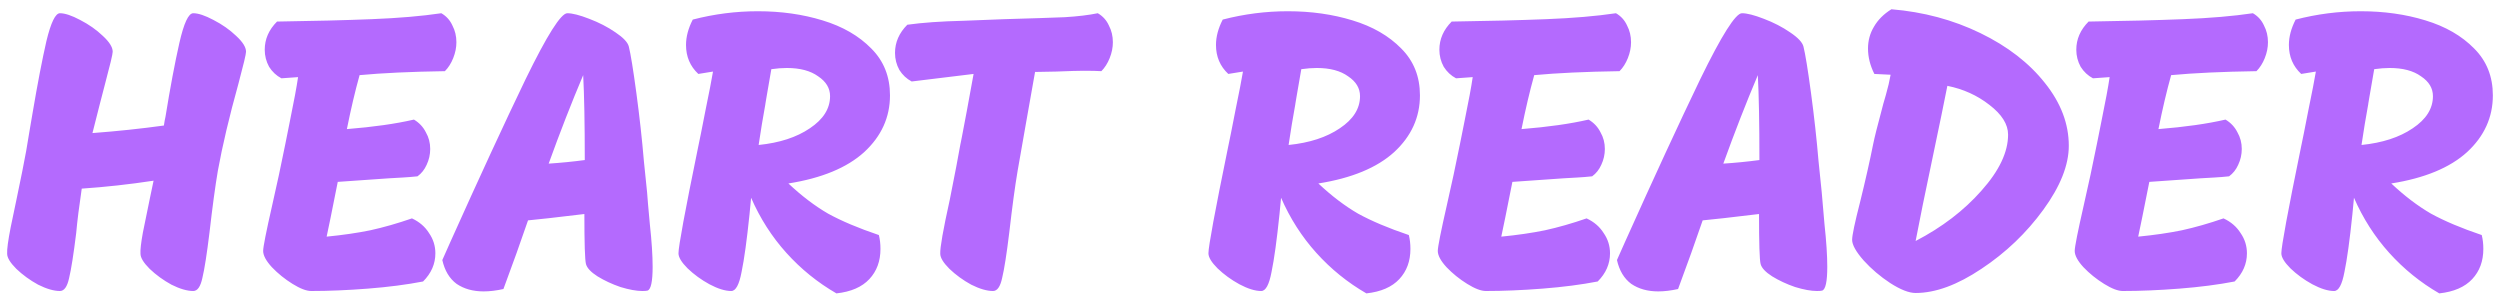
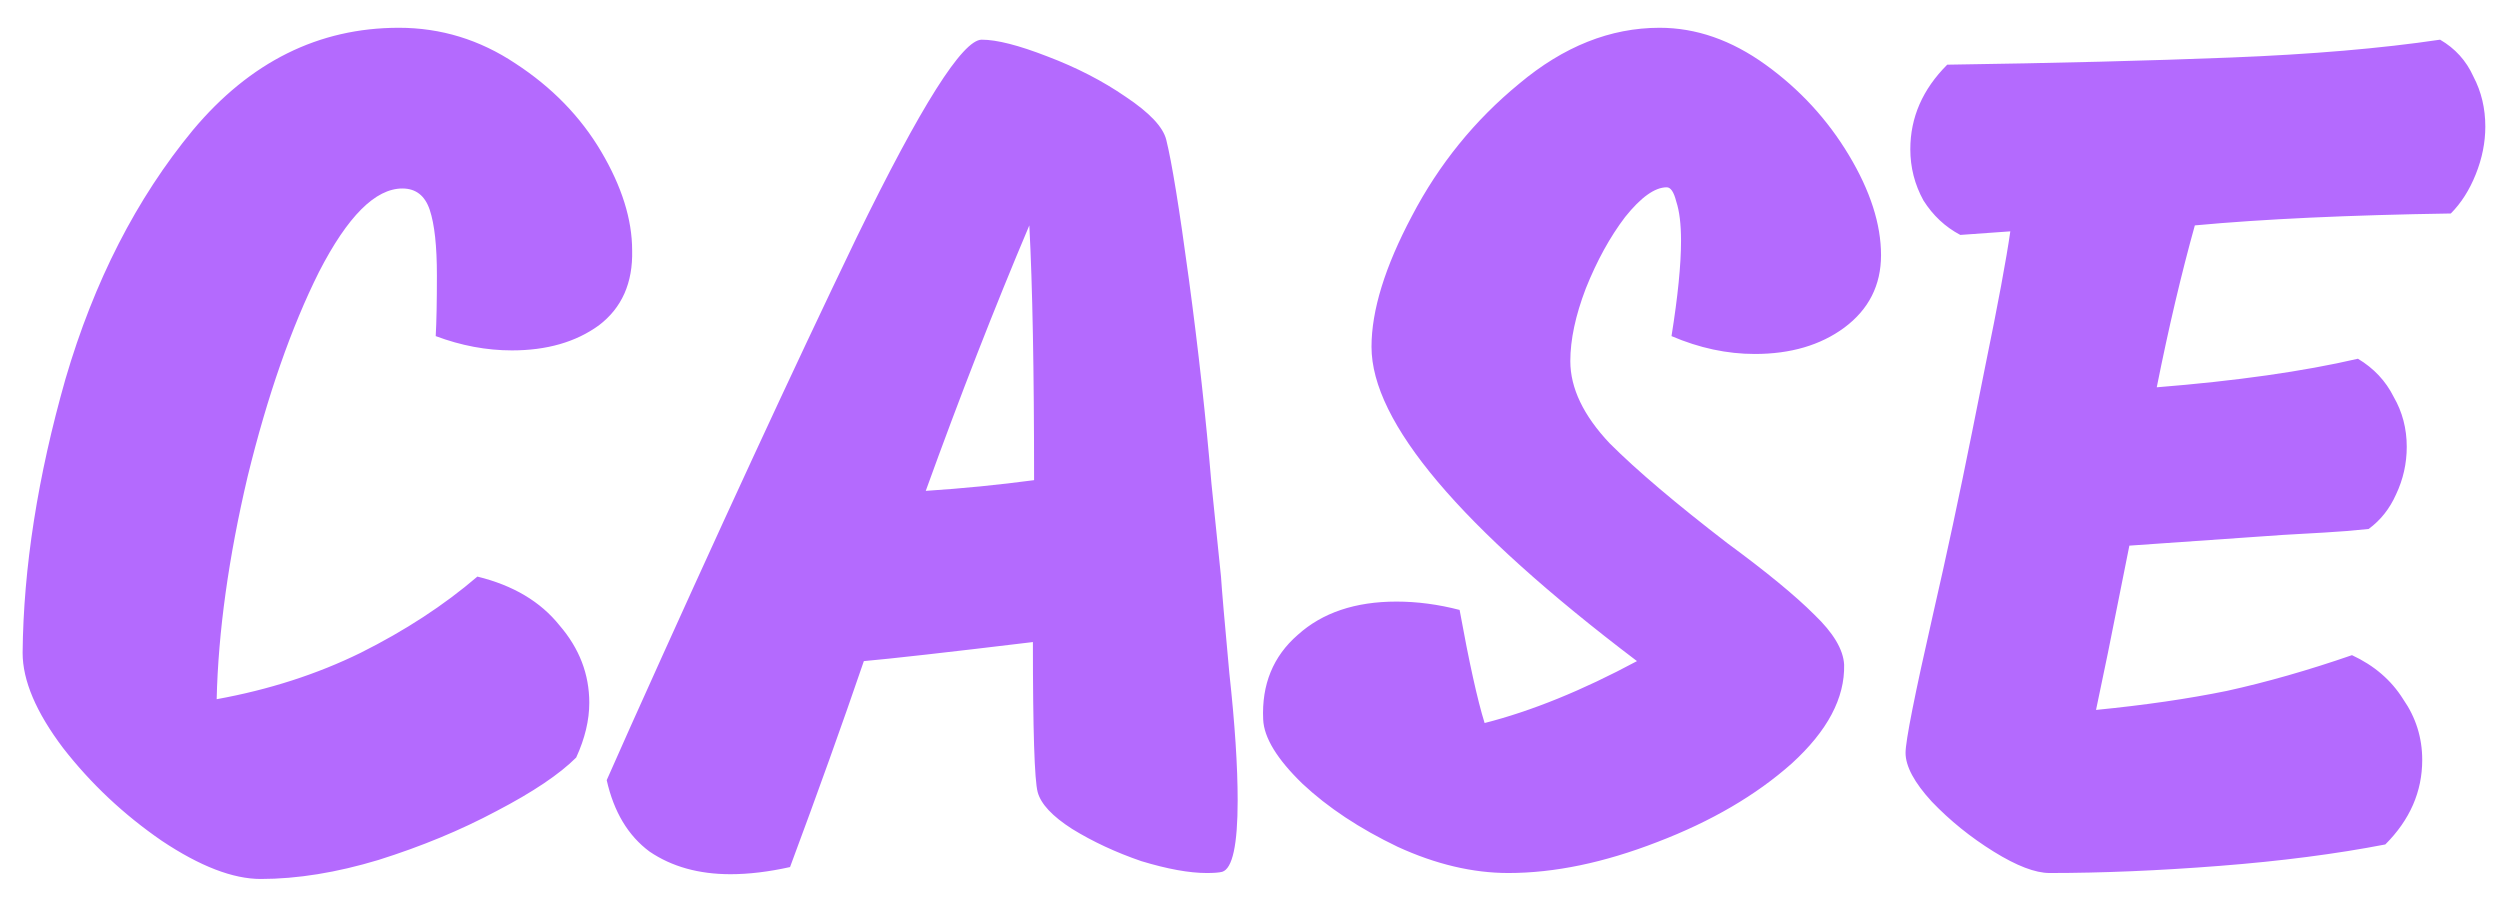
- <svg xmlns="http://www.w3.org/2000/svg" width="189" height="23" viewBox="0 0 189 23" fill="none">
-   <path d="M14.61 1C14.99 1 15.5 1.17 16.14 1.51C16.8 1.85 17.37 2.25 17.85 2.71C18.35 3.17 18.6 3.57 18.6 3.91C18.6 4.09 18.41 4.89 18.03 6.31C17.33 8.83 16.81 11.03 16.47 12.91C16.27 14.09 16.06 15.64 15.84 17.56C15.64 19.2 15.46 20.35 15.3 21.01C15.16 21.67 14.93 22 14.61 22C14.15 22 13.6 21.84 12.96 21.52C12.34 21.18 11.79 20.78 11.31 20.32C10.85 19.86 10.62 19.48 10.62 19.18C10.6 18.9 10.66 18.37 10.8 17.59C10.96 16.79 11.14 15.91 11.34 14.95L11.61 13.66C9.77 13.94 7.96 14.14 6.18 14.26C5.98 15.6 5.84 16.72 5.76 17.62C5.56 19.24 5.38 20.38 5.22 21.04C5.08 21.68 4.85 22 4.53 22C4.07 22 3.52 21.84 2.88 21.52C2.26 21.18 1.71 20.78 1.23 20.32C0.77 19.86 0.54 19.48 0.54 19.18C0.52 18.86 0.61 18.19 0.81 17.17C1.03 16.13 1.17 15.46 1.23 15.16C1.31 14.76 1.46 14.03 1.68 12.97C1.9 11.89 2.08 10.89 2.22 9.97L2.46 8.56C2.84 6.32 3.19 4.5 3.51 3.1C3.85 1.7 4.19 1 4.53 1C4.91 1 5.42 1.17 6.06 1.51C6.72 1.85 7.29 2.25 7.77 2.71C8.27 3.17 8.52 3.57 8.52 3.91C8.52 4.09 8.33 4.89 7.95 6.31C7.87 6.63 7.73 7.17 7.53 7.93C7.33 8.69 7.15 9.4 6.99 10.06C8.85 9.92 10.65 9.73 12.39 9.49C12.43 9.21 12.47 8.99 12.51 8.83C12.87 6.61 13.22 4.75 13.56 3.25C13.9 1.75 14.25 1 14.61 1ZM33.364 1C33.744 1.22 34.024 1.53 34.204 1.93C34.404 2.31 34.504 2.73 34.504 3.19C34.504 3.59 34.424 3.99 34.264 4.39C34.104 4.79 33.894 5.12 33.634 5.38C31.054 5.42 28.904 5.52 27.184 5.68C26.844 6.9 26.524 8.26 26.224 9.76C28.224 9.6 29.914 9.36 31.294 9.04C31.694 9.28 31.994 9.6 32.194 10C32.414 10.38 32.524 10.8 32.524 11.26C32.524 11.68 32.434 12.08 32.254 12.46C32.094 12.82 31.864 13.11 31.564 13.33C31.184 13.37 30.814 13.4 30.454 13.42C30.094 13.44 29.744 13.46 29.404 13.48L25.534 13.75L24.994 16.45L24.694 17.89C25.914 17.77 27.014 17.61 27.994 17.41C28.994 17.19 30.044 16.89 31.144 16.51C31.704 16.77 32.134 17.14 32.434 17.62C32.754 18.08 32.914 18.59 32.914 19.15C32.914 19.95 32.604 20.66 31.984 21.28C30.744 21.52 29.354 21.7 27.814 21.82C26.274 21.94 24.844 22 23.524 22C23.164 22 22.694 21.82 22.114 21.46C21.534 21.1 21.014 20.68 20.554 20.2C20.114 19.72 19.894 19.31 19.894 18.97C19.894 18.67 20.124 17.51 20.584 15.49C20.924 14.01 21.254 12.47 21.574 10.87C21.794 9.77 21.904 9.22 21.904 9.22C22.224 7.66 22.434 6.53 22.534 5.83L21.274 5.92C20.894 5.72 20.584 5.43 20.344 5.05C20.124 4.65 20.014 4.22 20.014 3.76C20.014 2.96 20.324 2.25 20.944 1.63C23.684 1.59 26.064 1.53 28.084 1.45C30.124 1.37 31.884 1.22 33.364 1ZM48.919 14.53C48.939 14.85 49.009 15.66 49.129 16.96C49.269 18.24 49.339 19.31 49.339 20.17C49.339 21.29 49.209 21.89 48.949 21.97C48.869 21.99 48.739 22 48.559 22C48.119 22 47.569 21.9 46.909 21.7C46.269 21.48 45.689 21.21 45.169 20.89C44.669 20.57 44.379 20.26 44.299 19.96C44.219 19.66 44.179 18.4 44.179 16.18C42.019 16.44 40.599 16.6 39.919 16.66C39.379 18.24 38.759 19.97 38.059 21.85C37.519 21.97 37.019 22.03 36.559 22.03C35.759 22.03 35.079 21.84 34.519 21.46C33.979 21.06 33.619 20.46 33.439 19.66L34.039 18.31C36.239 13.41 38.139 9.3 39.739 5.98C41.359 2.66 42.409 1 42.889 1C43.269 1 43.819 1.14 44.539 1.42C45.279 1.7 45.939 2.04 46.519 2.44C47.119 2.84 47.459 3.2 47.539 3.52C47.679 4.08 47.869 5.25 48.109 7.03C48.349 8.81 48.539 10.53 48.679 12.19L48.919 14.53ZM44.089 5.68C43.209 7.76 42.339 9.99 41.479 12.37C42.399 12.31 43.309 12.22 44.209 12.1C44.209 9.34 44.169 7.2 44.089 5.68ZM63.233 22.18C61.813 21.36 60.553 20.34 59.453 19.12C58.353 17.9 57.463 16.51 56.783 14.95L56.663 16.21C56.463 18.15 56.263 19.6 56.063 20.56C55.883 21.52 55.623 22 55.283 22C54.823 22 54.273 21.83 53.633 21.49C53.013 21.15 52.463 20.75 51.983 20.29C51.523 19.83 51.293 19.45 51.293 19.15C51.293 18.63 51.783 15.98 52.763 11.2C52.883 10.64 53.073 9.69 53.333 8.35C53.613 6.99 53.803 6.01 53.903 5.41L52.793 5.59C52.173 5.01 51.863 4.28 51.863 3.4C51.863 2.78 52.033 2.14 52.373 1.48C53.993 1.06 55.633 0.85 57.293 0.85C59.053 0.85 60.683 1.08 62.183 1.54C63.703 2 64.933 2.71 65.873 3.67C66.813 4.61 67.283 5.79 67.283 7.21C67.283 8.87 66.633 10.3 65.333 11.5C64.033 12.68 62.123 13.47 59.603 13.87C60.603 14.81 61.603 15.57 62.603 16.15C63.623 16.71 64.903 17.25 66.443 17.77C66.523 18.09 66.563 18.44 66.563 18.82C66.563 19.74 66.283 20.5 65.723 21.1C65.163 21.7 64.333 22.06 63.233 22.18ZM57.353 10.96C58.933 10.8 60.223 10.38 61.223 9.7C62.243 9.02 62.753 8.21 62.753 7.27C62.753 6.67 62.453 6.17 61.853 5.77C61.273 5.35 60.483 5.14 59.483 5.14C59.123 5.14 58.733 5.17 58.313 5.23C57.993 7.07 57.843 7.95 57.863 7.87C57.683 8.85 57.513 9.88 57.353 10.96ZM82.993 1C83.373 1.22 83.653 1.53 83.833 1.93C84.033 2.31 84.133 2.73 84.133 3.19C84.133 3.59 84.053 3.99 83.893 4.39C83.733 4.79 83.523 5.12 83.263 5.38C82.963 5.36 82.513 5.35 81.913 5.35C81.533 5.35 80.843 5.37 79.843 5.41L78.253 5.44C78.353 4.86 78.113 6.21 77.533 9.49L76.933 12.91C76.733 14.09 76.523 15.64 76.303 17.56C76.103 19.2 75.923 20.35 75.763 21.01C75.623 21.67 75.393 22 75.073 22C74.613 22 74.063 21.84 73.423 21.52C72.803 21.18 72.253 20.78 71.773 20.32C71.313 19.86 71.083 19.48 71.083 19.18C71.063 18.72 71.303 17.36 71.803 15.1C72.183 13.2 72.453 11.79 72.613 10.87C72.613 10.91 72.773 10.08 73.093 8.38C73.373 6.86 73.543 5.93 73.603 5.59L68.923 6.16C68.543 5.96 68.233 5.67 67.993 5.29C67.773 4.89 67.663 4.46 67.663 4C67.663 3.2 67.973 2.49 68.593 1.87C69.733 1.71 71.153 1.61 72.853 1.57C74.573 1.51 75.593 1.47 75.913 1.45C78.013 1.39 79.543 1.34 80.503 1.3C81.483 1.24 82.313 1.14 82.993 1ZM103.298 22.18C101.878 21.36 100.618 20.34 99.518 19.12C98.418 17.9 97.528 16.51 96.848 14.95L96.728 16.21C96.528 18.15 96.328 19.6 96.128 20.56C95.948 21.52 95.688 22 95.348 22C94.888 22 94.338 21.83 93.698 21.49C93.078 21.15 92.528 20.75 92.048 20.29C91.588 19.83 91.358 19.45 91.358 19.15C91.358 18.63 91.848 15.98 92.828 11.2C92.948 10.64 93.138 9.69 93.398 8.35C93.678 6.99 93.868 6.01 93.968 5.41L92.858 5.59C92.238 5.01 91.928 4.28 91.928 3.4C91.928 2.78 92.098 2.14 92.438 1.48C94.058 1.06 95.698 0.85 97.358 0.85C99.118 0.85 100.748 1.08 102.248 1.54C103.768 2 104.998 2.71 105.938 3.67C106.878 4.61 107.348 5.79 107.348 7.21C107.348 8.87 106.698 10.3 105.398 11.5C104.098 12.68 102.188 13.47 99.668 13.87C100.668 14.81 101.668 15.57 102.668 16.15C103.688 16.71 104.968 17.25 106.508 17.77C106.588 18.09 106.628 18.44 106.628 18.82C106.628 19.74 106.348 20.5 105.788 21.1C105.228 21.7 104.398 22.06 103.298 22.18ZM97.418 10.96C98.998 10.8 100.288 10.38 101.288 9.7C102.308 9.02 102.818 8.21 102.818 7.27C102.818 6.67 102.518 6.17 101.918 5.77C101.338 5.35 100.548 5.14 99.548 5.14C99.188 5.14 98.798 5.17 98.378 5.23C98.058 7.07 97.908 7.95 97.928 7.87C97.748 8.85 97.578 9.88 97.418 10.96ZM122.167 1C122.547 1.22 122.827 1.53 123.007 1.93C123.207 2.31 123.307 2.73 123.307 3.19C123.307 3.59 123.227 3.99 123.067 4.39C122.907 4.79 122.697 5.12 122.437 5.38C119.857 5.42 117.707 5.52 115.987 5.68C115.647 6.9 115.327 8.26 115.027 9.76C117.027 9.6 118.717 9.36 120.097 9.04C120.497 9.28 120.797 9.6 120.997 10C121.217 10.38 121.327 10.8 121.327 11.26C121.327 11.68 121.237 12.08 121.057 12.46C120.897 12.82 120.667 13.11 120.367 13.33C119.987 13.37 119.617 13.4 119.257 13.42C118.897 13.44 118.547 13.46 118.207 13.48L114.337 13.75L113.797 16.45L113.497 17.89C114.717 17.77 115.817 17.61 116.797 17.41C117.797 17.19 118.847 16.89 119.947 16.51C120.507 16.77 120.937 17.14 121.237 17.62C121.557 18.08 121.717 18.59 121.717 19.15C121.717 19.95 121.407 20.66 120.787 21.28C119.547 21.52 118.157 21.7 116.617 21.82C115.077 21.94 113.647 22 112.327 22C111.967 22 111.497 21.82 110.917 21.46C110.337 21.1 109.817 20.68 109.357 20.2C108.917 19.72 108.697 19.31 108.697 18.97C108.697 18.67 108.927 17.51 109.387 15.49C109.727 14.01 110.057 12.47 110.377 10.87C110.597 9.77 110.707 9.22 110.707 9.22C111.027 7.66 111.237 6.53 111.337 5.83L110.077 5.92C109.697 5.72 109.387 5.43 109.147 5.05C108.927 4.65 108.817 4.22 108.817 3.76C108.817 2.96 109.127 2.25 109.747 1.63C112.487 1.59 114.867 1.53 116.887 1.45C118.927 1.37 120.687 1.22 122.167 1ZM137.722 14.53C137.742 14.85 137.812 15.66 137.932 16.96C138.072 18.24 138.142 19.31 138.142 20.17C138.142 21.29 138.012 21.89 137.752 21.97C137.672 21.99 137.542 22 137.362 22C136.922 22 136.372 21.9 135.712 21.7C135.072 21.48 134.492 21.21 133.972 20.89C133.472 20.57 133.182 20.26 133.102 19.96C133.022 19.66 132.982 18.4 132.982 16.18C130.822 16.44 129.402 16.6 128.722 16.66C128.182 18.24 127.562 19.97 126.862 21.85C126.322 21.97 125.822 22.03 125.362 22.03C124.562 22.03 123.882 21.84 123.322 21.46C122.782 21.06 122.422 20.46 122.242 19.66L122.842 18.31C125.042 13.41 126.942 9.3 128.542 5.98C130.162 2.66 131.212 1 131.692 1C132.072 1 132.622 1.14 133.342 1.42C134.082 1.7 134.742 2.04 135.322 2.44C135.922 2.84 136.262 3.2 136.342 3.52C136.482 4.08 136.672 5.25 136.912 7.03C137.152 8.81 137.342 10.53 137.482 12.19L137.722 14.53ZM132.892 5.68C132.012 7.76 131.142 9.99 130.282 12.37C131.202 12.31 132.112 12.22 133.012 12.1C133.012 9.34 132.972 7.2 132.892 5.68ZM142.991 0.7C145.411 0.9 147.651 1.5 149.711 2.5C151.771 3.5 153.401 4.76 154.601 6.28C155.801 7.78 156.401 9.36 156.401 11.02C156.401 12.48 155.761 14.09 154.481 15.85C153.201 17.61 151.641 19.1 149.801 20.32C147.981 21.54 146.321 22.15 144.821 22.15C144.321 22.15 143.681 21.9 142.901 21.4C142.141 20.9 141.471 20.33 140.891 19.69C140.311 19.03 140.021 18.51 140.021 18.13C140.021 17.79 140.221 16.84 140.621 15.28C141.021 13.66 141.351 12.2 141.611 10.9C141.711 10.4 141.931 9.52 142.271 8.26C142.311 8.08 142.411 7.72 142.571 7.18C142.731 6.62 142.851 6.11 142.931 5.65L141.701 5.59C141.381 4.95 141.221 4.31 141.221 3.67C141.221 3.07 141.371 2.52 141.671 2.02C141.971 1.5 142.411 1.06 142.991 0.7ZM144.821 18.22C146.821 17.18 148.481 15.91 149.801 14.41C151.141 12.91 151.811 11.5 151.811 10.18C151.811 9.4 151.341 8.65 150.401 7.93C149.481 7.21 148.421 6.73 147.221 6.49C146.981 7.71 146.621 9.46 146.141 11.74C145.541 14.58 145.101 16.74 144.821 18.22ZM170.318 1C170.698 1.22 170.978 1.53 171.158 1.93C171.358 2.31 171.458 2.73 171.458 3.19C171.458 3.59 171.378 3.99 171.218 4.39C171.058 4.79 170.848 5.12 170.588 5.38C168.008 5.42 165.858 5.52 164.138 5.68C163.798 6.9 163.478 8.26 163.178 9.76C165.178 9.6 166.868 9.36 168.248 9.04C168.648 9.28 168.948 9.6 169.148 10C169.368 10.38 169.478 10.8 169.478 11.26C169.478 11.68 169.388 12.08 169.208 12.46C169.048 12.82 168.818 13.11 168.518 13.33C168.138 13.37 167.768 13.4 167.408 13.42C167.048 13.44 166.698 13.46 166.358 13.48L162.488 13.75L161.948 16.45L161.648 17.89C162.868 17.77 163.968 17.61 164.948 17.41C165.948 17.19 166.998 16.89 168.098 16.51C168.658 16.77 169.088 17.14 169.388 17.62C169.708 18.08 169.868 18.59 169.868 19.15C169.868 19.95 169.558 20.66 168.938 21.28C167.698 21.52 166.308 21.7 164.768 21.82C163.228 21.94 161.798 22 160.478 22C160.118 22 159.648 21.82 159.068 21.46C158.488 21.1 157.968 20.68 157.508 20.2C157.068 19.72 156.848 19.31 156.848 18.97C156.848 18.67 157.078 17.51 157.538 15.49C157.878 14.01 158.208 12.47 158.528 10.87C158.748 9.77 158.858 9.22 158.858 9.22C159.178 7.66 159.388 6.53 159.488 5.83L158.228 5.92C157.848 5.72 157.538 5.43 157.298 5.05C157.078 4.65 156.968 4.22 156.968 3.76C156.968 2.96 157.278 2.25 157.898 1.63C160.638 1.59 163.018 1.53 165.038 1.45C167.078 1.37 168.838 1.22 170.318 1ZM184.41 22.18C182.99 21.36 181.73 20.34 180.63 19.12C179.53 17.9 178.64 16.51 177.96 14.95L177.84 16.21C177.64 18.15 177.44 19.6 177.24 20.56C177.06 21.52 176.8 22 176.46 22C176 22 175.45 21.83 174.81 21.49C174.19 21.15 173.64 20.75 173.16 20.29C172.7 19.83 172.47 19.45 172.47 19.15C172.47 18.63 172.96 15.98 173.94 11.2C174.06 10.64 174.25 9.69 174.51 8.35C174.79 6.99 174.98 6.01 175.08 5.41L173.97 5.59C173.35 5.01 173.04 4.28 173.04 3.4C173.04 2.78 173.21 2.14 173.55 1.48C175.17 1.06 176.81 0.85 178.47 0.85C180.23 0.85 181.86 1.08 183.36 1.54C184.88 2 186.11 2.71 187.05 3.67C187.99 4.61 188.46 5.79 188.46 7.21C188.46 8.87 187.81 10.3 186.51 11.5C185.21 12.68 183.3 13.47 180.78 13.87C181.78 14.81 182.78 15.57 183.78 16.15C184.8 16.71 186.08 17.25 187.62 17.77C187.7 18.09 187.74 18.44 187.74 18.82C187.74 19.74 187.46 20.5 186.9 21.1C186.34 21.7 185.51 22.06 184.41 22.18ZM178.53 10.96C180.11 10.8 181.4 10.38 182.4 9.7C183.42 9.02 183.93 8.21 183.93 7.27C183.93 6.67 183.63 6.17 183.03 5.77C182.45 5.35 181.66 5.14 180.66 5.14C180.3 5.14 179.91 5.17 179.49 5.23C179.17 7.07 179.02 7.95 179.04 7.87C178.86 8.85 178.69 9.88 178.53 10.96Z" fill="#B46AFE" />
+ <svg xmlns="http://www.w3.org/2000/svg" width="63" height="23" viewBox="0 0 63 23" fill="none">
+   <path d="M14.52 19.09C14.1 19.51 13.43 19.96 12.51 20.44C11.61 20.92 10.62 21.33 9.54 21.67C8.48 21.99 7.49 22.15 6.57 22.15C5.87 22.15 5.04 21.83 4.08 21.19C3.12 20.53 2.29 19.75 1.59 18.85C0.91 17.95 0.57 17.15 0.57 16.45C0.59 14.31 0.95 12.01 1.65 9.55C2.37 7.09 3.44 5 4.86 3.28C6.3 1.56 8.03 0.7 10.05 0.7C11.11 0.7 12.09 1 12.99 1.6C13.91 2.2 14.63 2.94 15.15 3.82C15.67 4.7 15.93 5.53 15.93 6.31C15.95 7.13 15.67 7.76 15.09 8.2C14.51 8.62 13.78 8.83 12.9 8.83C12.26 8.83 11.62 8.71 10.98 8.47C11 8.11 11.01 7.6 11.01 6.94C11.01 6.2 10.95 5.65 10.83 5.29C10.71 4.93 10.48 4.75 10.14 4.75C9.46 4.75 8.76 5.45 8.04 6.85C7.34 8.25 6.74 9.97 6.24 12.01C5.76 14.05 5.5 15.92 5.46 17.62C6.78 17.38 7.99 16.99 9.09 16.45C10.21 15.89 11.19 15.25 12.03 14.53C12.93 14.75 13.62 15.16 14.1 15.76C14.6 16.34 14.85 16.99 14.85 17.71C14.85 18.15 14.74 18.61 14.52 19.09ZM30.769 14.53C30.789 14.85 30.859 15.66 30.979 16.96C31.119 18.24 31.189 19.31 31.189 20.17C31.189 21.29 31.059 21.89 30.799 21.97C30.719 21.99 30.589 22 30.409 22C29.969 22 29.419 21.9 28.759 21.7C28.119 21.48 27.539 21.21 27.019 20.89C26.519 20.57 26.229 20.26 26.149 19.96C26.069 19.66 26.029 18.4 26.029 16.18C23.869 16.44 22.449 16.6 21.769 16.66C21.229 18.24 20.609 19.97 19.909 21.85C19.369 21.97 18.869 22.03 18.409 22.03C17.609 22.03 16.929 21.84 16.369 21.46C15.829 21.06 15.469 20.46 15.289 19.66L15.889 18.31C18.089 13.41 19.989 9.3 21.589 5.98C23.209 2.66 24.259 1 24.739 1C25.119 1 25.669 1.14 26.389 1.42C27.129 1.7 27.789 2.04 28.369 2.44C28.969 2.84 29.309 3.2 29.389 3.52C29.529 4.08 29.719 5.25 29.959 7.03C30.199 8.81 30.389 10.53 30.529 12.19L30.769 14.53ZM25.939 5.68C25.059 7.76 24.189 9.99 23.329 12.37C24.249 12.31 25.159 12.22 26.059 12.1C26.059 9.34 26.019 7.2 25.939 5.68ZM42.122 8.47C42.282 7.47 42.362 6.67 42.362 6.07C42.362 5.65 42.322 5.32 42.242 5.08C42.182 4.84 42.102 4.72 42.002 4.72C41.702 4.72 41.352 4.97 40.952 5.47C40.572 5.97 40.242 6.57 39.962 7.27C39.702 7.95 39.572 8.56 39.572 9.1C39.572 9.78 39.902 10.47 40.562 11.17C41.242 11.85 42.232 12.69 43.532 13.69C44.512 14.41 45.242 15.01 45.722 15.49C46.202 15.95 46.452 16.37 46.472 16.75C46.492 17.59 46.052 18.42 45.152 19.24C44.252 20.04 43.122 20.7 41.762 21.22C40.422 21.74 39.172 22 38.012 22C37.112 22 36.182 21.78 35.222 21.34C34.262 20.88 33.462 20.35 32.822 19.75C32.182 19.13 31.852 18.59 31.832 18.13C31.792 17.25 32.082 16.54 32.702 16C33.322 15.44 34.152 15.16 35.192 15.16C35.712 15.16 36.242 15.23 36.782 15.37C37.022 16.69 37.232 17.64 37.412 18.22C38.592 17.92 39.872 17.4 41.252 16.66C36.792 13.28 34.562 10.64 34.562 8.74C34.562 7.82 34.902 6.72 35.582 5.44C36.262 4.14 37.162 3.03 38.282 2.11C39.402 1.17 40.582 0.7 41.822 0.7C42.742 0.7 43.632 1.01 44.492 1.63C45.352 2.25 46.052 3.01 46.592 3.91C47.132 4.81 47.402 5.65 47.402 6.43C47.402 7.19 47.092 7.8 46.472 8.26C45.872 8.7 45.122 8.92 44.222 8.92C43.522 8.92 42.822 8.77 42.122 8.47ZM61.49 1C61.87 1.22 62.15 1.53 62.33 1.93C62.53 2.31 62.63 2.73 62.63 3.19C62.63 3.59 62.55 3.99 62.39 4.39C62.23 4.79 62.02 5.12 61.76 5.38C59.18 5.42 57.03 5.52 55.31 5.68C54.97 6.9 54.65 8.26 54.35 9.76C56.35 9.6 58.04 9.36 59.42 9.04C59.82 9.28 60.12 9.6 60.32 10C60.54 10.38 60.65 10.8 60.65 11.26C60.65 11.68 60.56 12.08 60.38 12.46C60.22 12.82 59.99 13.11 59.69 13.33C59.31 13.37 58.94 13.4 58.58 13.42C58.22 13.44 57.87 13.46 57.53 13.48L53.66 13.75L53.12 16.45L52.82 17.89C54.04 17.77 55.14 17.61 56.12 17.41C57.12 17.19 58.17 16.89 59.27 16.51C59.83 16.77 60.26 17.14 60.56 17.62C60.88 18.08 61.04 18.59 61.04 19.15C61.04 19.95 60.73 20.66 60.11 21.28C58.87 21.52 57.48 21.7 55.94 21.82C54.4 21.94 52.97 22 51.65 22C51.29 22 50.82 21.82 50.24 21.46C49.66 21.1 49.14 20.68 48.68 20.2C48.24 19.72 48.02 19.31 48.02 18.97C48.02 18.67 48.25 17.51 48.71 15.49C49.05 14.01 49.38 12.47 49.7 10.87C49.92 9.77 50.03 9.22 50.03 9.22C50.35 7.66 50.56 6.53 50.66 5.83L49.4 5.92C49.02 5.72 48.71 5.43 48.47 5.05C48.25 4.65 48.14 4.22 48.14 3.76C48.14 2.96 48.45 2.25 49.07 1.63C51.81 1.59 54.19 1.53 56.21 1.45C58.25 1.37 60.01 1.22 61.49 1Z" fill="#B46AFE" />
</svg>
